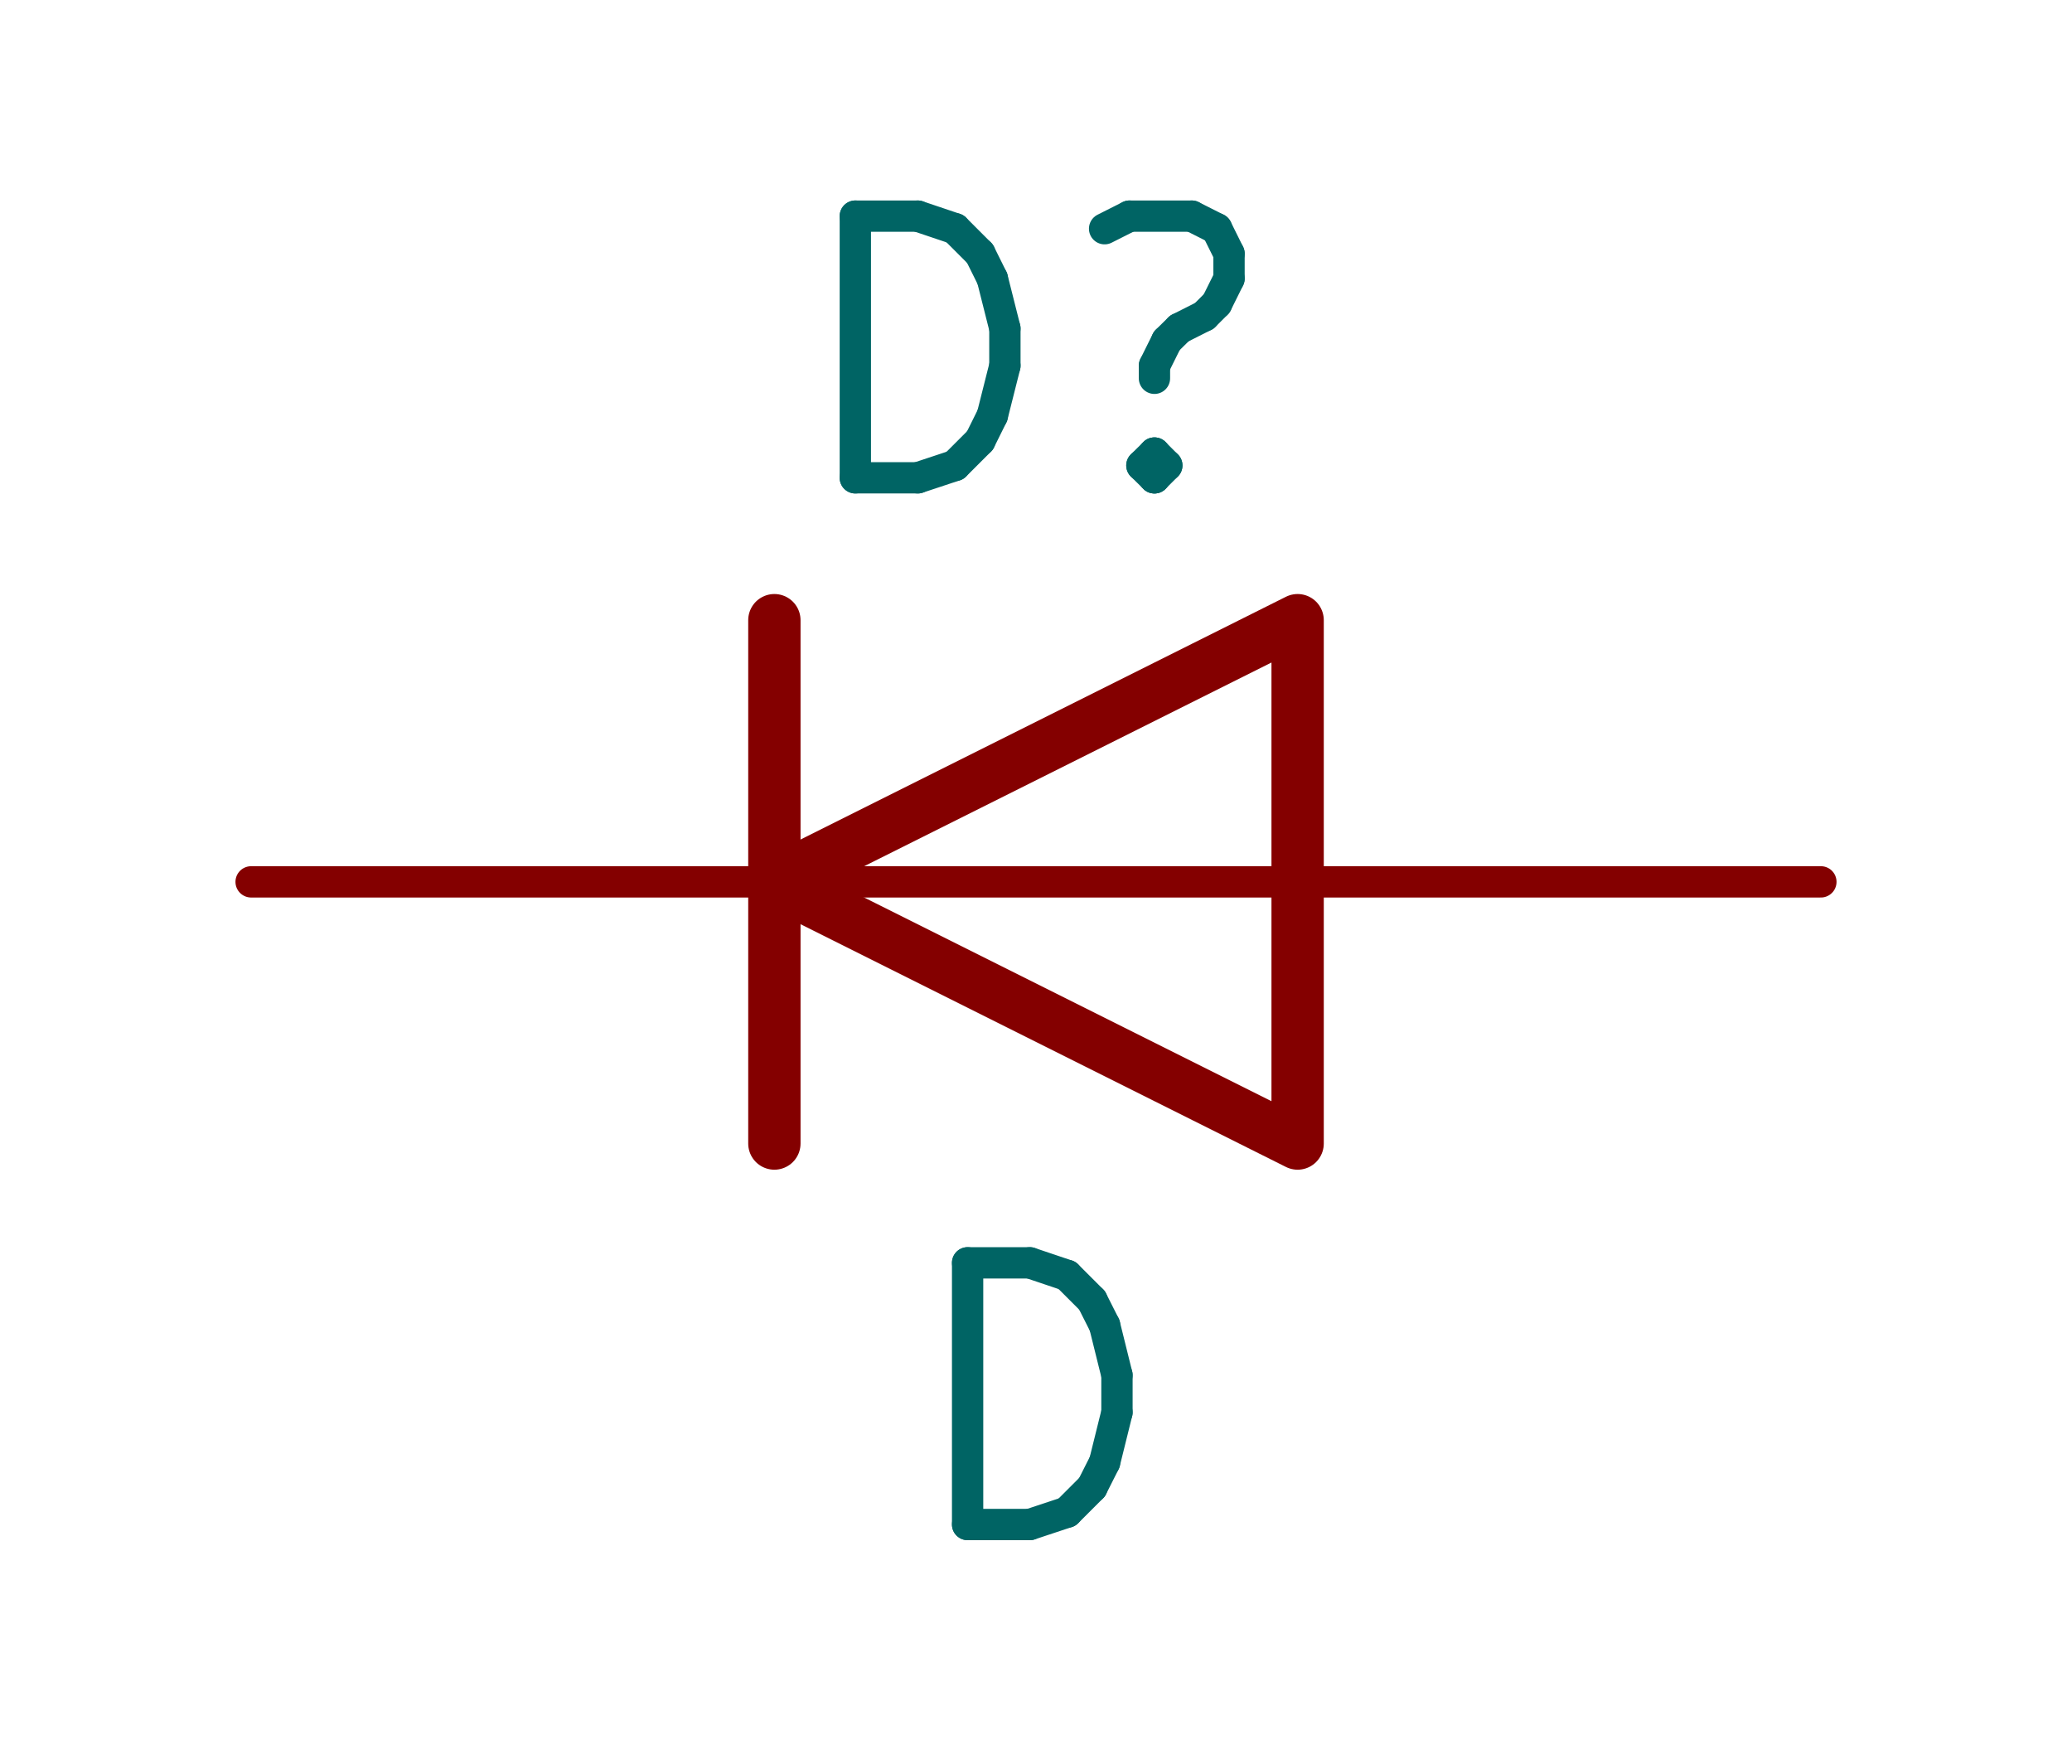
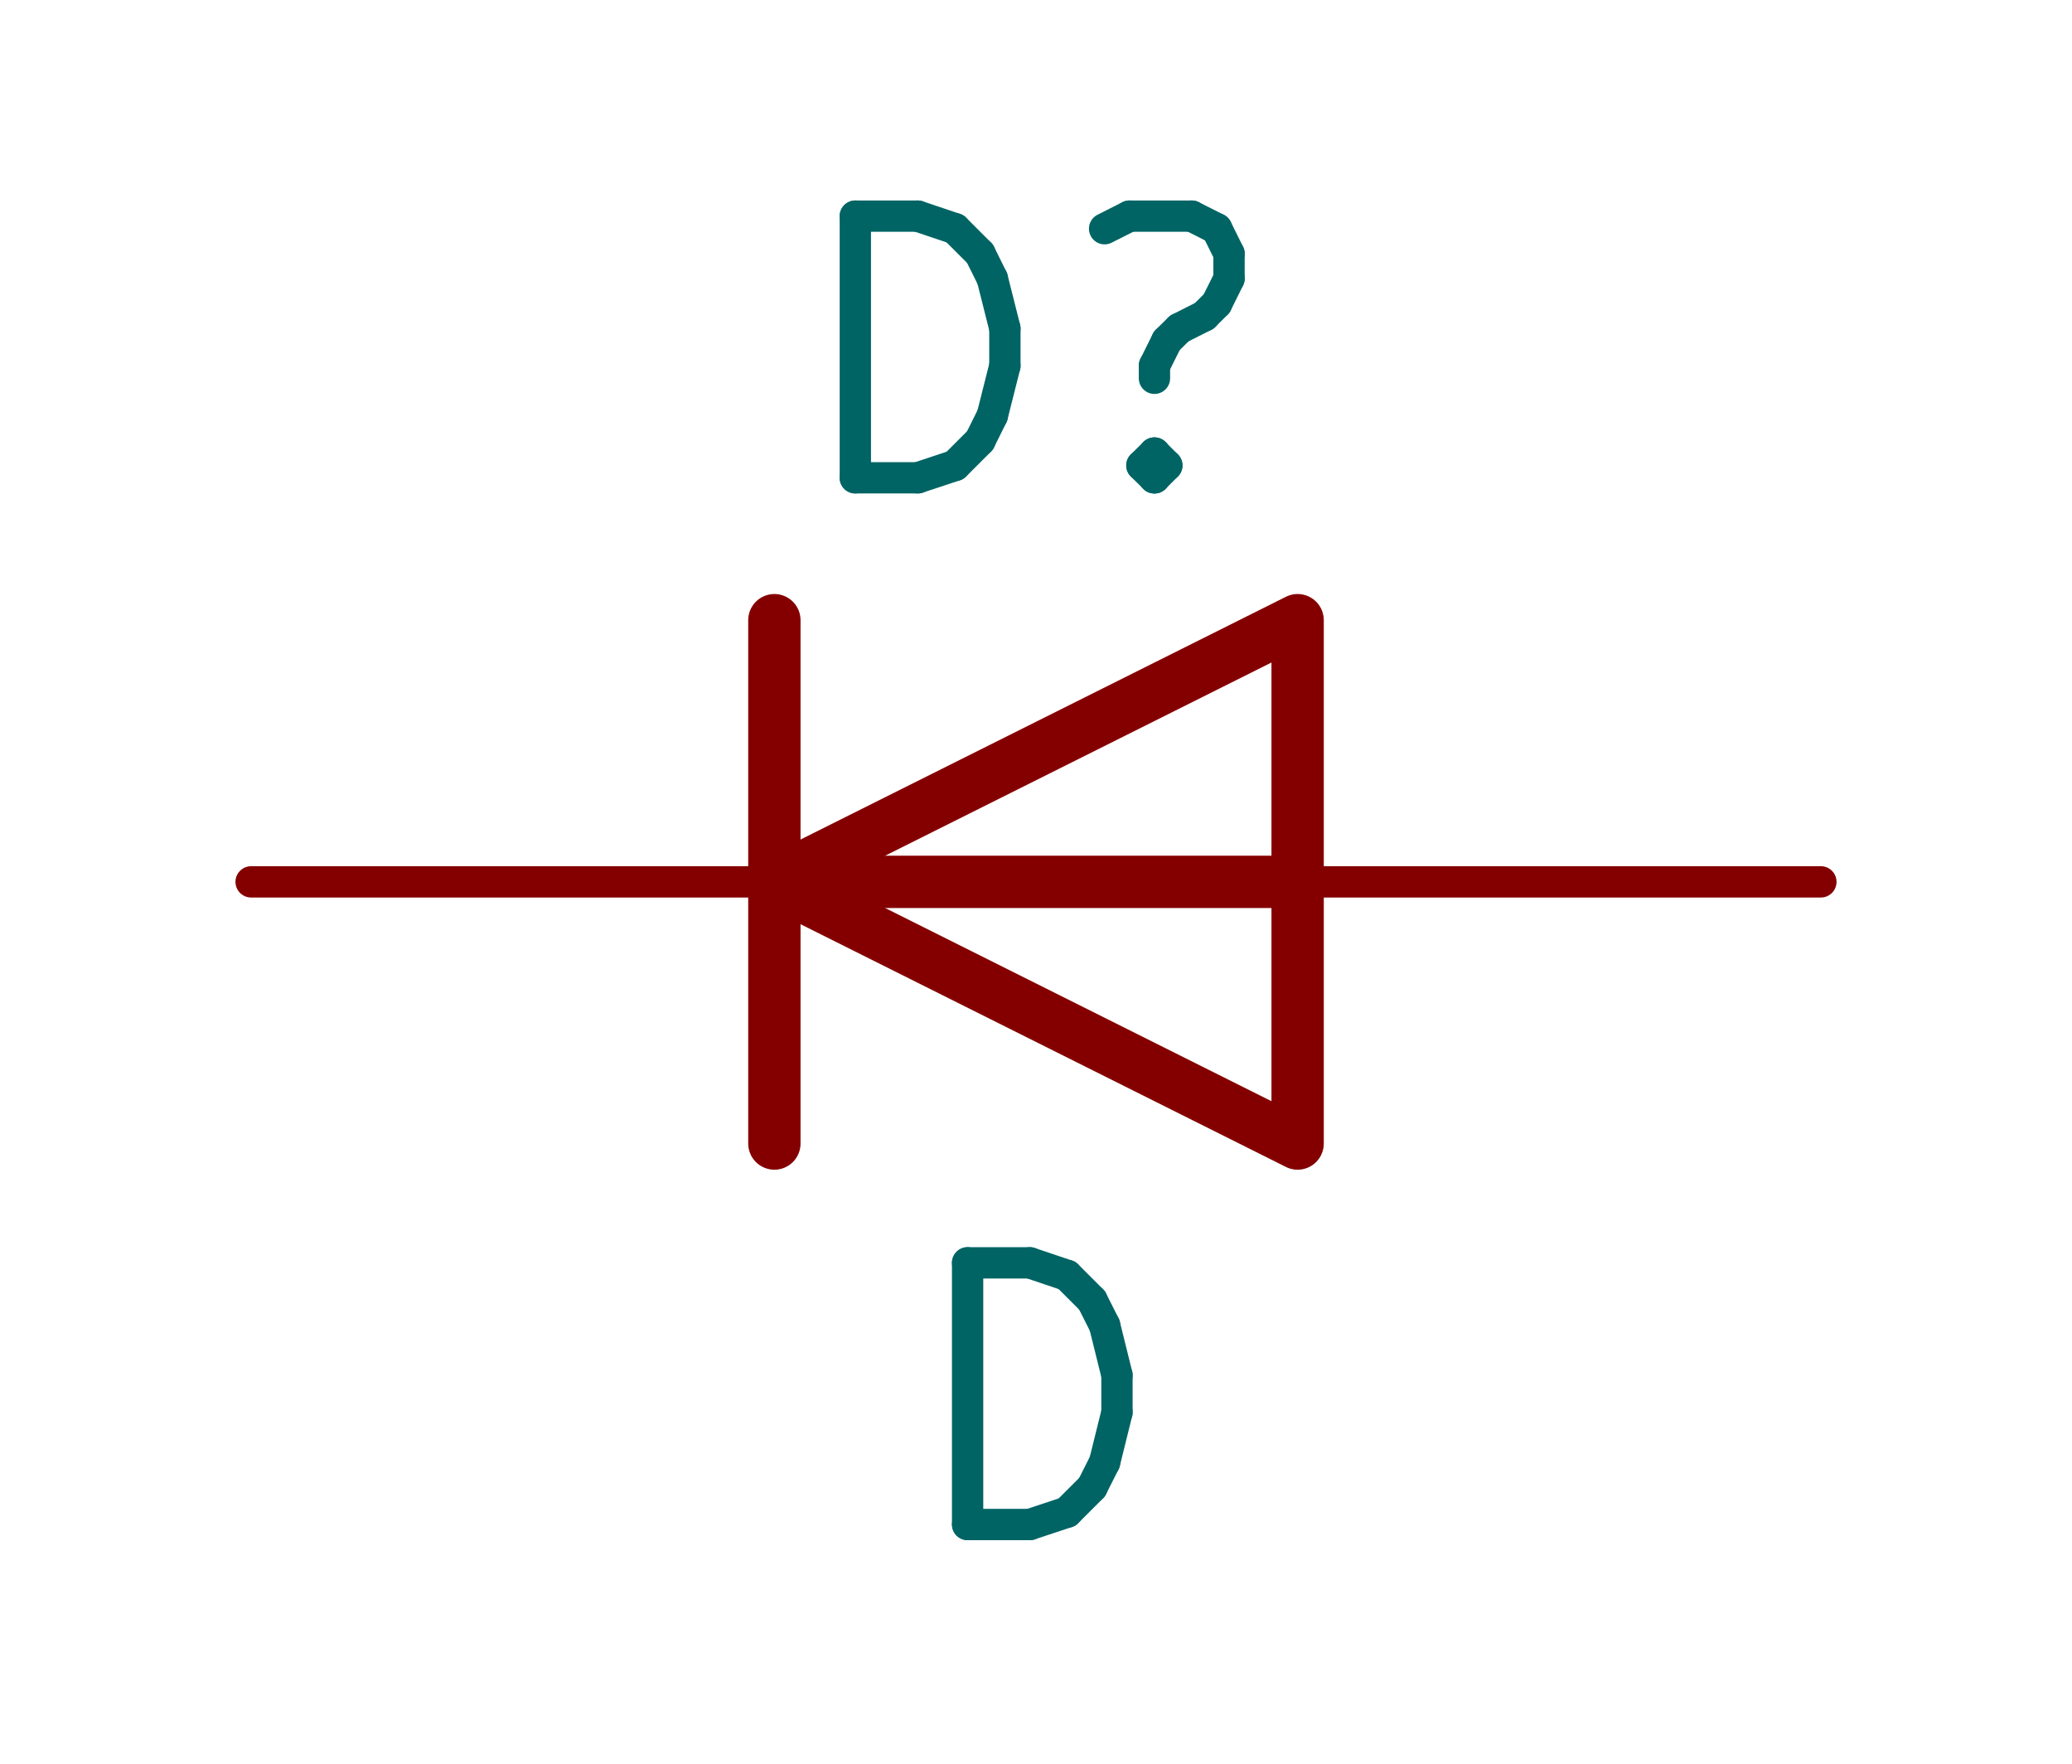
<svg xmlns="http://www.w3.org/2000/svg" version="1.1" width="100%" height="100%" viewBox="0 0 10.058 8.56">
  <g style="fill:#000000; fill-opacity:1;stroke:#000000; stroke-opacity:1; stroke-linecap:round; stroke-linejoin:round;" transform="translate(0 0) scale(1 1)">
    <path style="fill:none;  stroke:#840000; stroke-width:0.254; stroke-opacity:1;  stroke-linecap:round; stroke-linejoin:round;fill:none" d="M 3.759,3.01 3.759,5.55 " />
    <path style="fill:none;  stroke:#840000; stroke-width:0.254; stroke-opacity:1;  stroke-linecap:round; stroke-linejoin:round;fill:none" d="M 6.299,3.01 6.299,5.55 3.759,4.28 Z" />
-     <path style="fill:none;  stroke:#840000; stroke-width:0.152; stroke-opacity:1;  stroke-linecap:round; stroke-linejoin:round;fill:none" d="M 6.299,4.28 3.759,4.28 " />
+     <path style="fill:none;  stroke:#840000; stroke-width:0.254; stroke-opacity:1;  stroke-linecap:round; stroke-linejoin:round;fill:none" d="M 6.299,4.28 3.759,4.28 " />
  </g>
  <g style="fill:none;  stroke:#840000; stroke-width:0.152; stroke-opacity:1;  stroke-linecap:round; stroke-linejoin:round;">
    <path d="M3.759 4.28 L1.219 4.28 " />
    <path d="M6.299 4.28 L8.839 4.28 " />
  </g>
  <g style="fill:none;  stroke:#006464; stroke-width:0.152; stroke-opacity:1;  stroke-linecap:round; stroke-linejoin:round;">
    <text x="5.029" y="2.375" textLength="2.562" font-size="1.693" lengthAdjust="spacingAndGlyphs" text-anchor="middle" opacity="0" stroke-opacity="0">D?</text>
    <g class="stroked-text">
      <path d="M4.152 2.319 L4.152 1.049 " />
      <path d="M4.152 1.049 L4.455 1.049 " />
      <path d="M4.455 1.049 L4.636 1.11 " />
      <path d="M4.636 1.11 L4.757 1.231 " />
      <path d="M4.757 1.231 L4.817 1.352 " />
      <path d="M4.817 1.352 L4.878 1.594 " />
      <path d="M4.878 1.594 L4.878 1.775 " />
      <path d="M4.878 1.775 L4.817 2.017 " />
      <path d="M4.817 2.017 L4.757 2.138 " />
      <path d="M4.757 2.138 L4.636 2.259 " />
      <path d="M4.636 2.259 L4.455 2.319 " />
      <path d="M4.455 2.319 L4.152 2.319 " />
      <path d="M5.604 2.199 L5.664 2.259 " />
      <path d="M5.664 2.259 L5.604 2.319 " />
      <path d="M5.604 2.319 L5.543 2.259 " />
      <path d="M5.543 2.259 L5.604 2.199 " />
      <path d="M5.604 2.199 L5.604 2.319 " />
      <path d="M5.362 1.11 L5.483 1.049 " />
      <path d="M5.483 1.049 L5.785 1.049 " />
      <path d="M5.785 1.049 L5.906 1.11 " />
      <path d="M5.906 1.11 L5.966 1.231 " />
      <path d="M5.966 1.231 L5.966 1.352 " />
      <path d="M5.966 1.352 L5.906 1.473 " />
      <path d="M5.906 1.473 L5.846 1.533 " />
      <path d="M5.846 1.533 L5.725 1.594 " />
      <path d="M5.725 1.594 L5.664 1.654 " />
      <path d="M5.664 1.654 L5.604 1.775 " />
      <path d="M5.604 1.775 L5.604 1.836 " />
    </g>
    <text x="5.029" y="7.455" textLength="1.473" font-size="1.693" lengthAdjust="spacingAndGlyphs" text-anchor="middle" opacity="0" stroke-opacity="0">D</text>
    <g class="stroked-text">
      <path d="M4.697 7.399 L4.697 6.129 " />
      <path d="M4.697 6.129 L4.999 6.129 " />
      <path d="M4.999 6.129 L5.18 6.19 " />
      <path d="M5.18 6.19 L5.301 6.311 " />
      <path d="M5.301 6.311 L5.362 6.432 " />
      <path d="M5.362 6.432 L5.422 6.674 " />
      <path d="M5.422 6.674 L5.422 6.855 " />
      <path d="M5.422 6.855 L5.362 7.097 " />
      <path d="M5.362 7.097 L5.301 7.218 " />
      <path d="M5.301 7.218 L5.18 7.339 " />
      <path d="M5.18 7.339 L4.999 7.399 " />
      <path d="M4.999 7.399 L4.697 7.399 " />
    </g>
  </g>
</svg>
